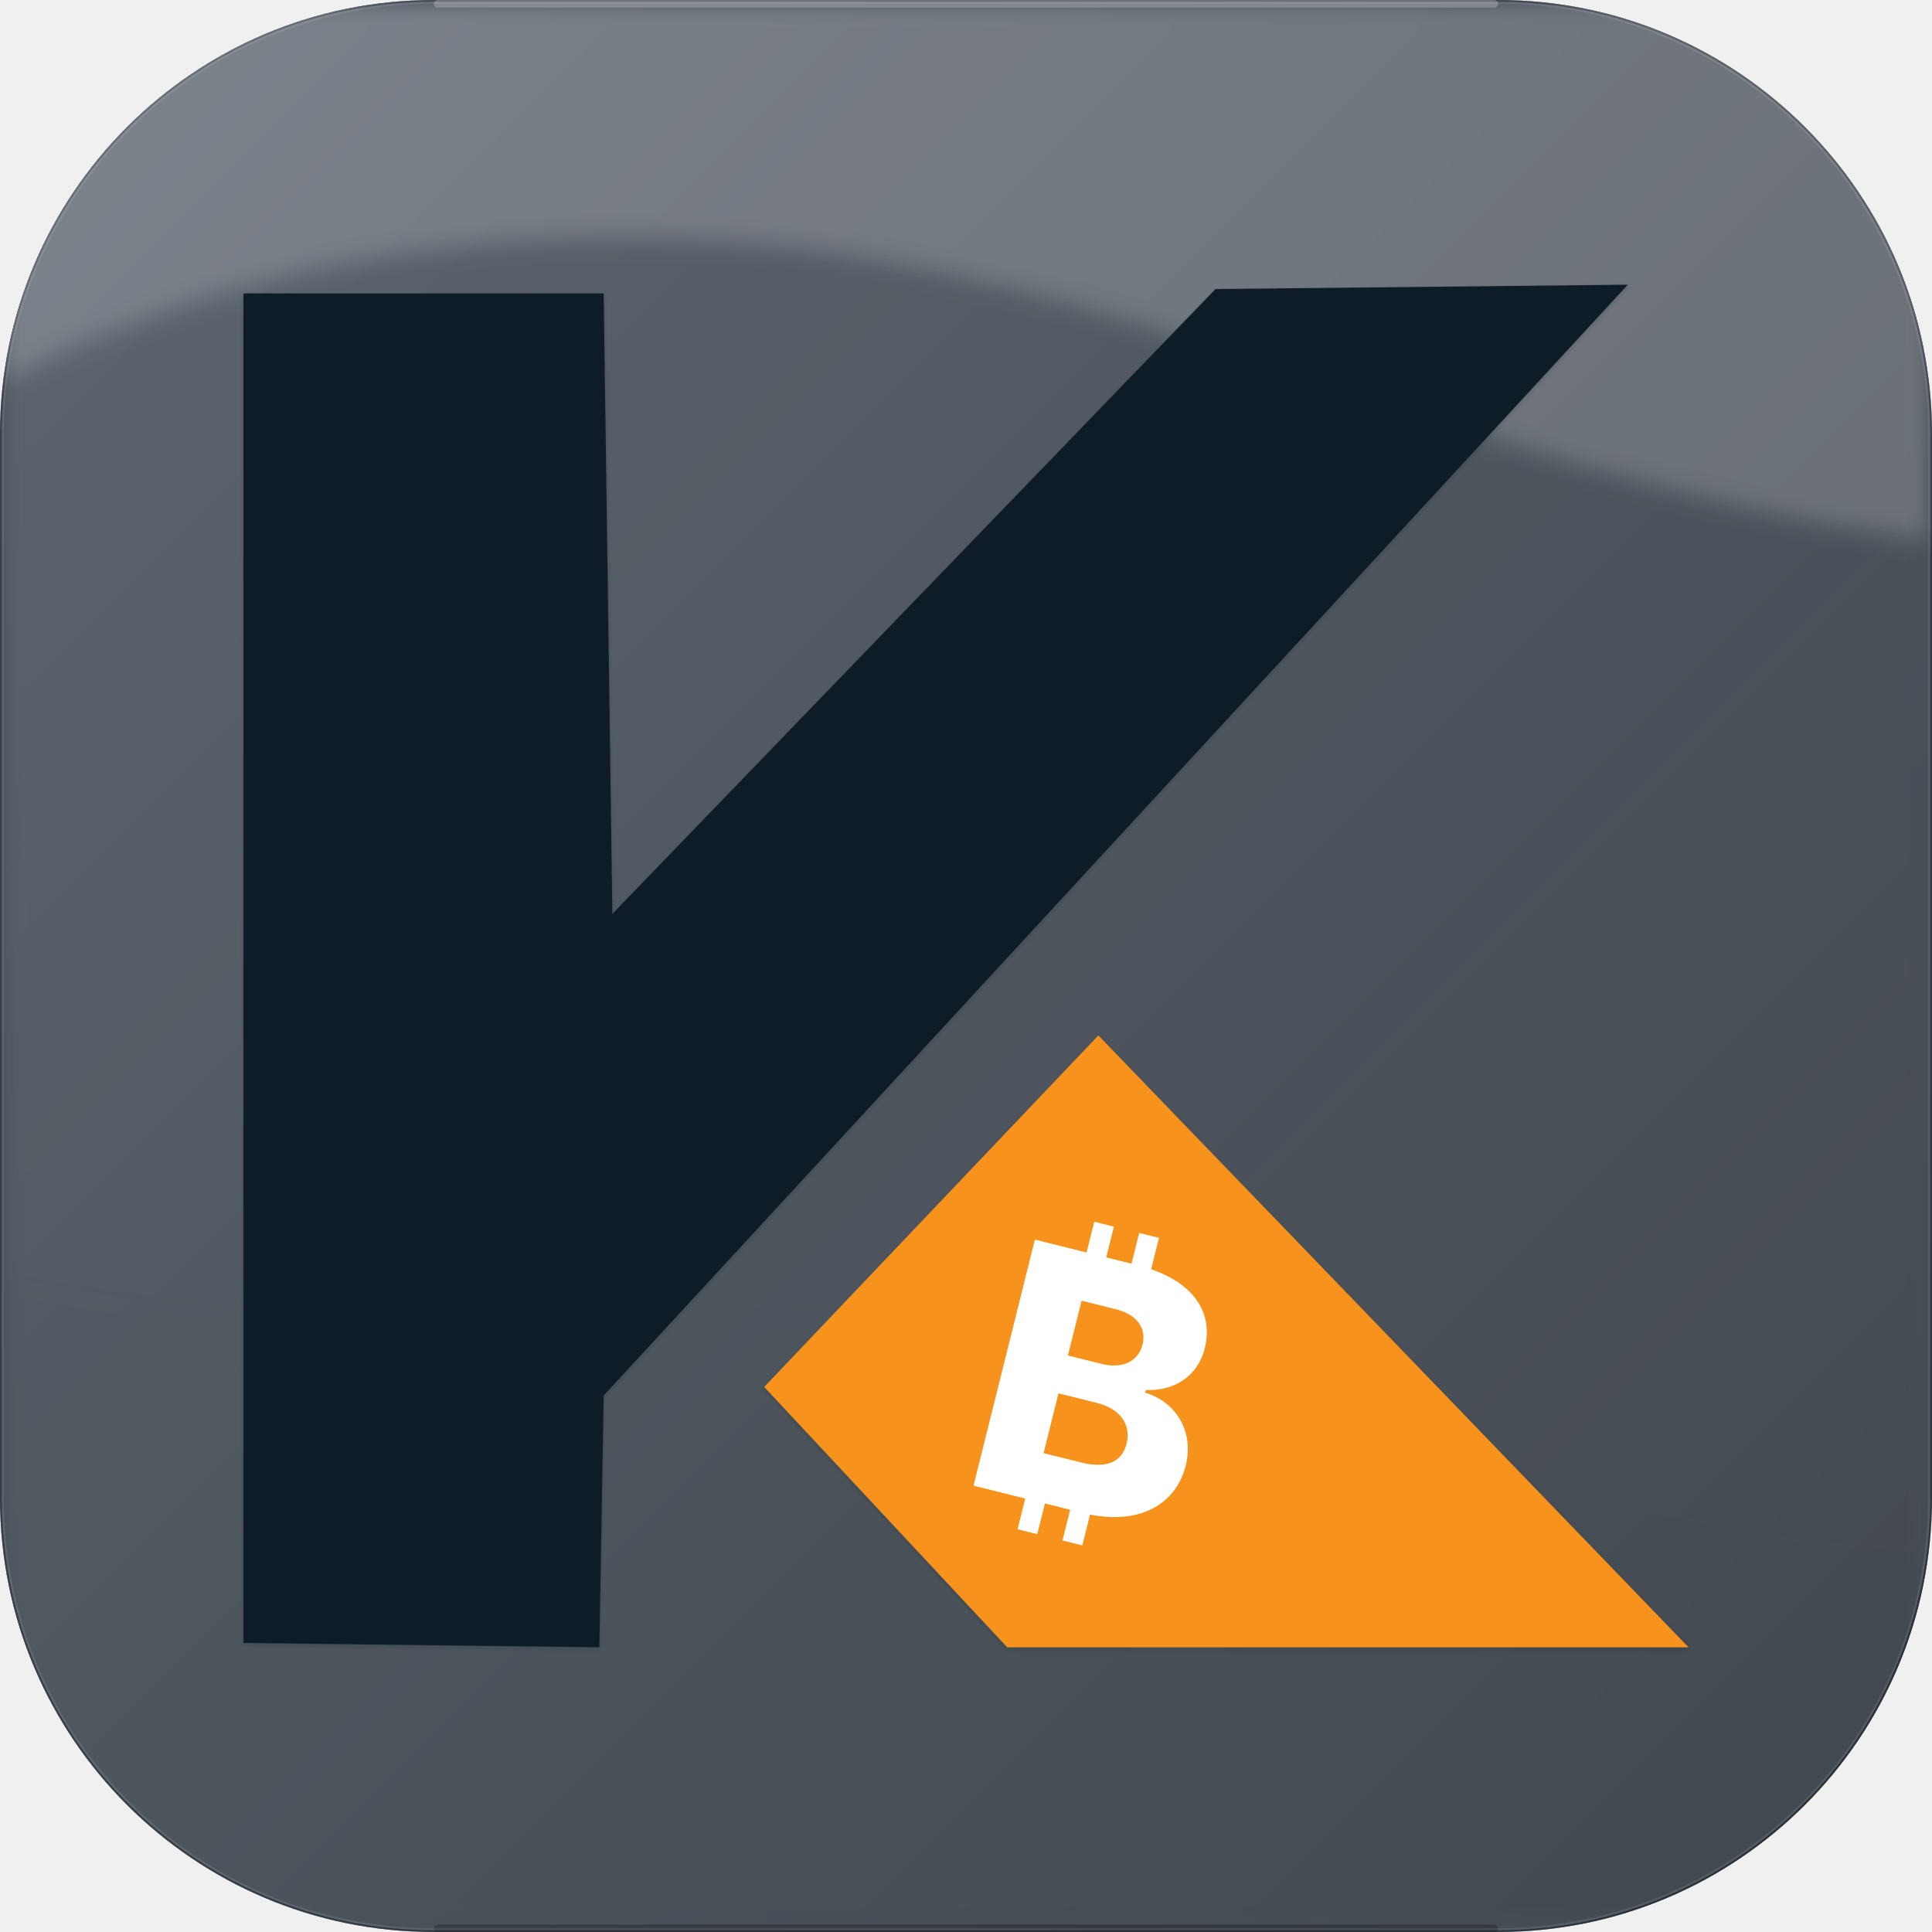
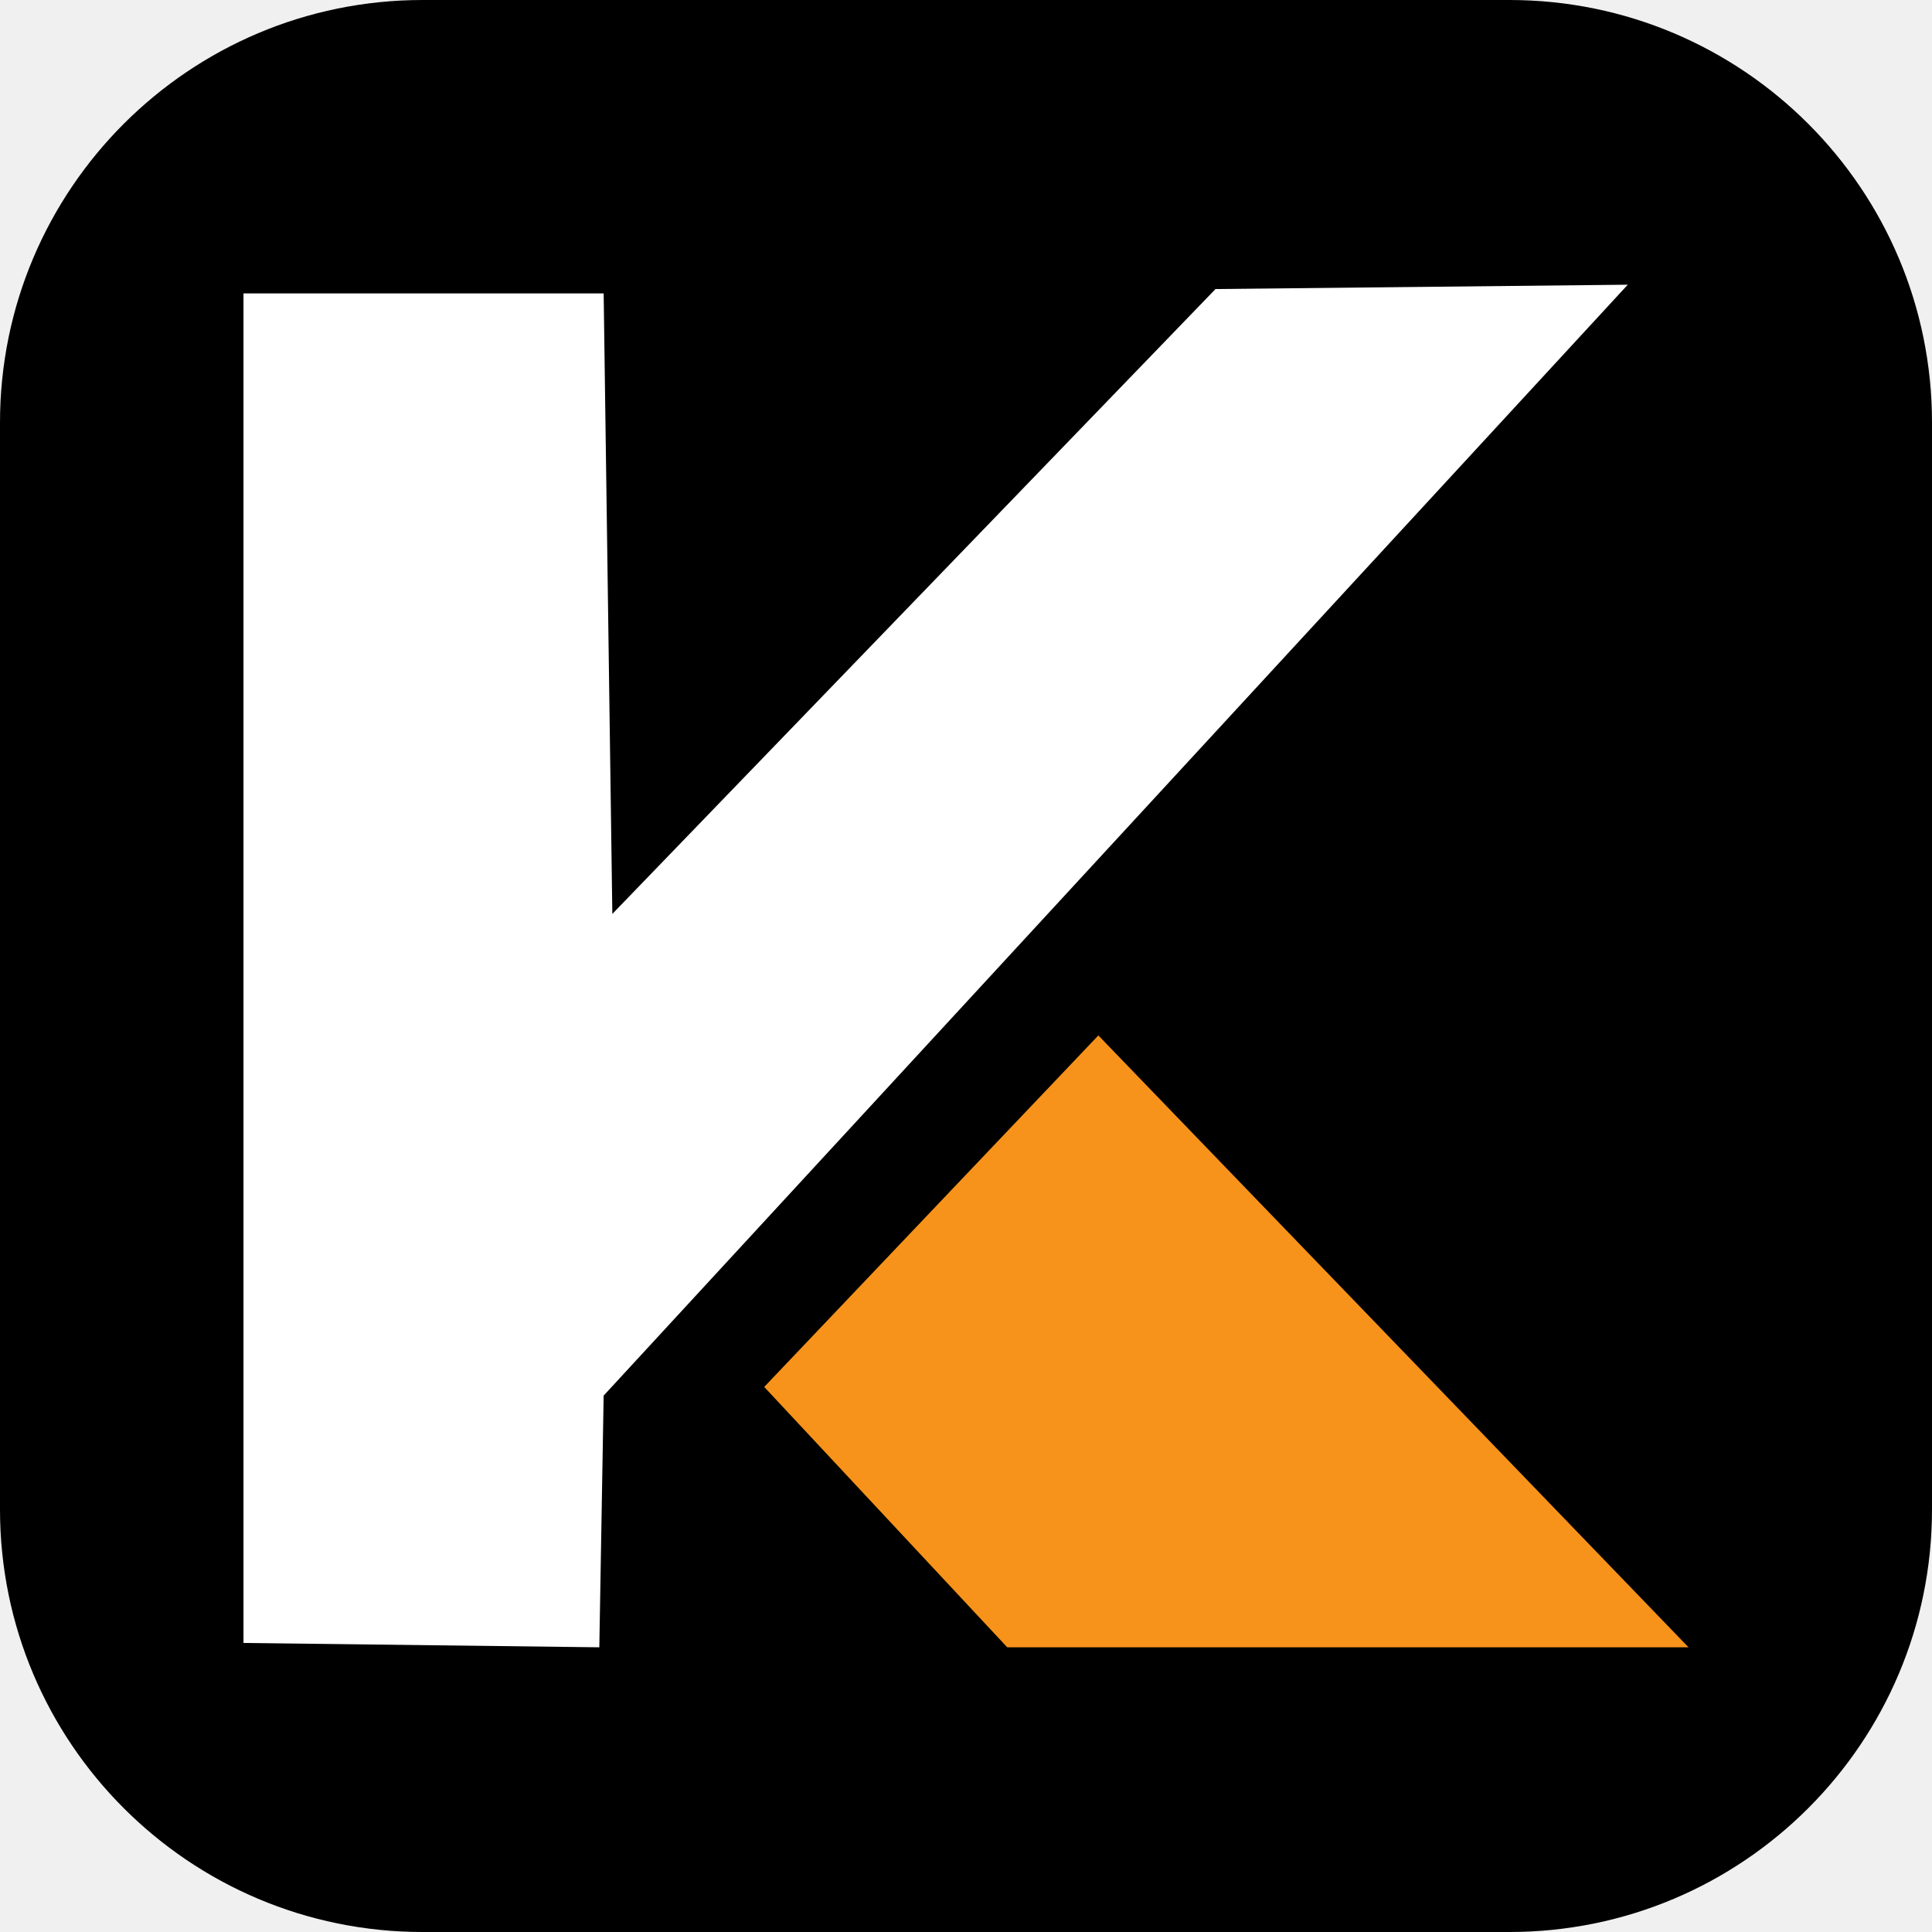
- <svg xmlns="http://www.w3.org/2000/svg" viewBox="0 0 1024 1024" width="1024" height="1024" role="img" aria-label="Kassiber dark app icon">
-   <defs>
-     <linearGradient id="glass-bg" x1="0" y1="0" x2="1024" y2="1024" gradientUnits="userSpaceOnUse">
-       <stop offset="0%" stop-color="#3A4451" stop-opacity="0.92" />
-       <stop offset="48%" stop-color="#242D38" stop-opacity="0.88" />
-       <stop offset="100%" stop-color="#111820" stop-opacity="0.84" />
-     </linearGradient>
-     <linearGradient id="top-glass" x1="120" y1="40" x2="850" y2="940" gradientUnits="userSpaceOnUse">
-       <stop offset="0%" stop-color="#FFFFFF" stop-opacity="0.18" />
-       <stop offset="62%" stop-color="#FFFFFF" stop-opacity="0.02" />
-       <stop offset="100%" stop-color="#101E2C" stop-opacity="0.04" />
-     </linearGradient>
-     <filter id="glass-soften" x="-4%" y="-4%" width="108%" height="108%" color-interpolation-filters="sRGB">
-       <feGaussianBlur stdDeviation="6" />
-     </filter>
-     <filter id="mark-shadow" x="-5%" y="-5%" width="110%" height="110%" color-interpolation-filters="sRGB">
-       <feDropShadow dx="0" dy="1" stdDeviation="1" flood-color="#101E2C" flood-opacity="0.18" />
-     </filter>
-     <clipPath id="tile-clip">
-       <rect width="1024" height="1024" rx="230" ry="230" />
-     </clipPath>
-   </defs>
-   <g clip-path="url(#tile-clip)">
-     <rect width="1024" height="1024" fill="#1A222D" />
-     <rect x="-24" y="-24" width="1072" height="1072" rx="254" ry="254" fill="url(#glass-bg)" filter="url(#glass-soften)" />
-     <path d="M0 0H1024V286C768 254 580 126 330 126C188 126 78 162 0 203Z" fill="#FFFFFF" fill-opacity="0.18" filter="url(#glass-soften)" />
-     <path d="M0 676C201 723 396 673 585 708C742 737 889 832 1024 818V1024H0Z" fill="#101E2C" fill-opacity="0.035" filter="url(#glass-soften)" />
-     <rect x="1" y="1" width="1022" height="1022" rx="229" ry="229" fill="#FFFFFF" fill-opacity="0.20" />
-     <path d="M232 2H792" stroke="#FFFFFF" stroke-opacity="0.22" stroke-width="4" stroke-linecap="round" />
-     <path d="M232 1022H792" stroke="#000000" stroke-opacity="0.24" stroke-width="4" stroke-linecap="round" />
-   </g>
-   <rect x="1" y="1" width="1022" height="1022" rx="229" ry="229" fill="none" stroke="#FFFFFF" stroke-opacity="0.10" stroke-width="2" />
-   <g filter="url(#mark-shadow)">
-     <g id="k-ledger-mark" fill-rule="nonzero">
-       <path id="k-shape" d="M 862.75 150.9 L 644.25 153.2 L 324.55 484.4 L 319.95 155.5 L 129.05 155.5 L 129.05 870.8 L 317.65 873.1 L 319.95 739.7 Z" fill="#101E28" />
-       <path id="bitcoin-wedge" d="M 405.05 735.1 L 533.85 873.1 L 894.95 873.1 L 582.15 548.8 Z" fill="#F7931A" />
-       <path id="bitcoin-symbol" d="M 558.909 819.1 L 569.649 819.1 L 569.649 802.326 L 583.449 802.326 L 583.449 819.1 L 594.276 819.1 L 594.276 802.239 C 621.703 800.969 637.207 785.552 637.207 764.794 C 637.207 745.306 623.147 733.122 606.979 732.487 L 606.979 731.044 C 621.617 728.07 631.981 717.417 631.981 701.999 C 631.981 683.58 619.163 670.415 594.276 668.249 L 594.276 651.1 L 583.449 651.1 L 583.449 667.903 L 569.649 667.903 L 569.649 651.1 L 558.909 651.1 L 558.909 667.903 L 530.673 667.903 L 530.673 802.326 L 558.909 802.326 L 558.909 819.1 Z M 562.518 776.602 L 562.518 743.949 L 583.709 743.949 C 596.239 743.949 604.005 750.705 604.005 761.185 C 604.005 770.741 597.336 776.602 583.074 776.602 L 562.518 776.602 Z M 562.518 723.277 L 562.518 693.338 L 581.544 693.338 C 592.544 693.338 599.502 699.026 599.502 708.033 C 599.502 717.705 591.735 723.277 580.995 723.277 L 562.518 723.277 Z" fill="#FFFFFF" transform="rotate(14 583.94 735.1)" />
-     </g>
-   </g>
+ <svg xmlns="http://www.w3.org/2000/svg" viewBox="0 0 1024 1024" role="img" aria-label="Kassiber icon">
+   <rect width="1024" height="1024" rx="224" fill="#000" />
+   <path d="M862.75 150.9 644.25 153.2 324.55 484.4 319.95 155.5H129.05V870.8L317.65 873.1 319.95 739.7Z" fill="#fff" />
+   <path d="m405.05 735.1 128.8 138h361.1L582.15 548.8Z" fill="#f7931a" />
</svg>
